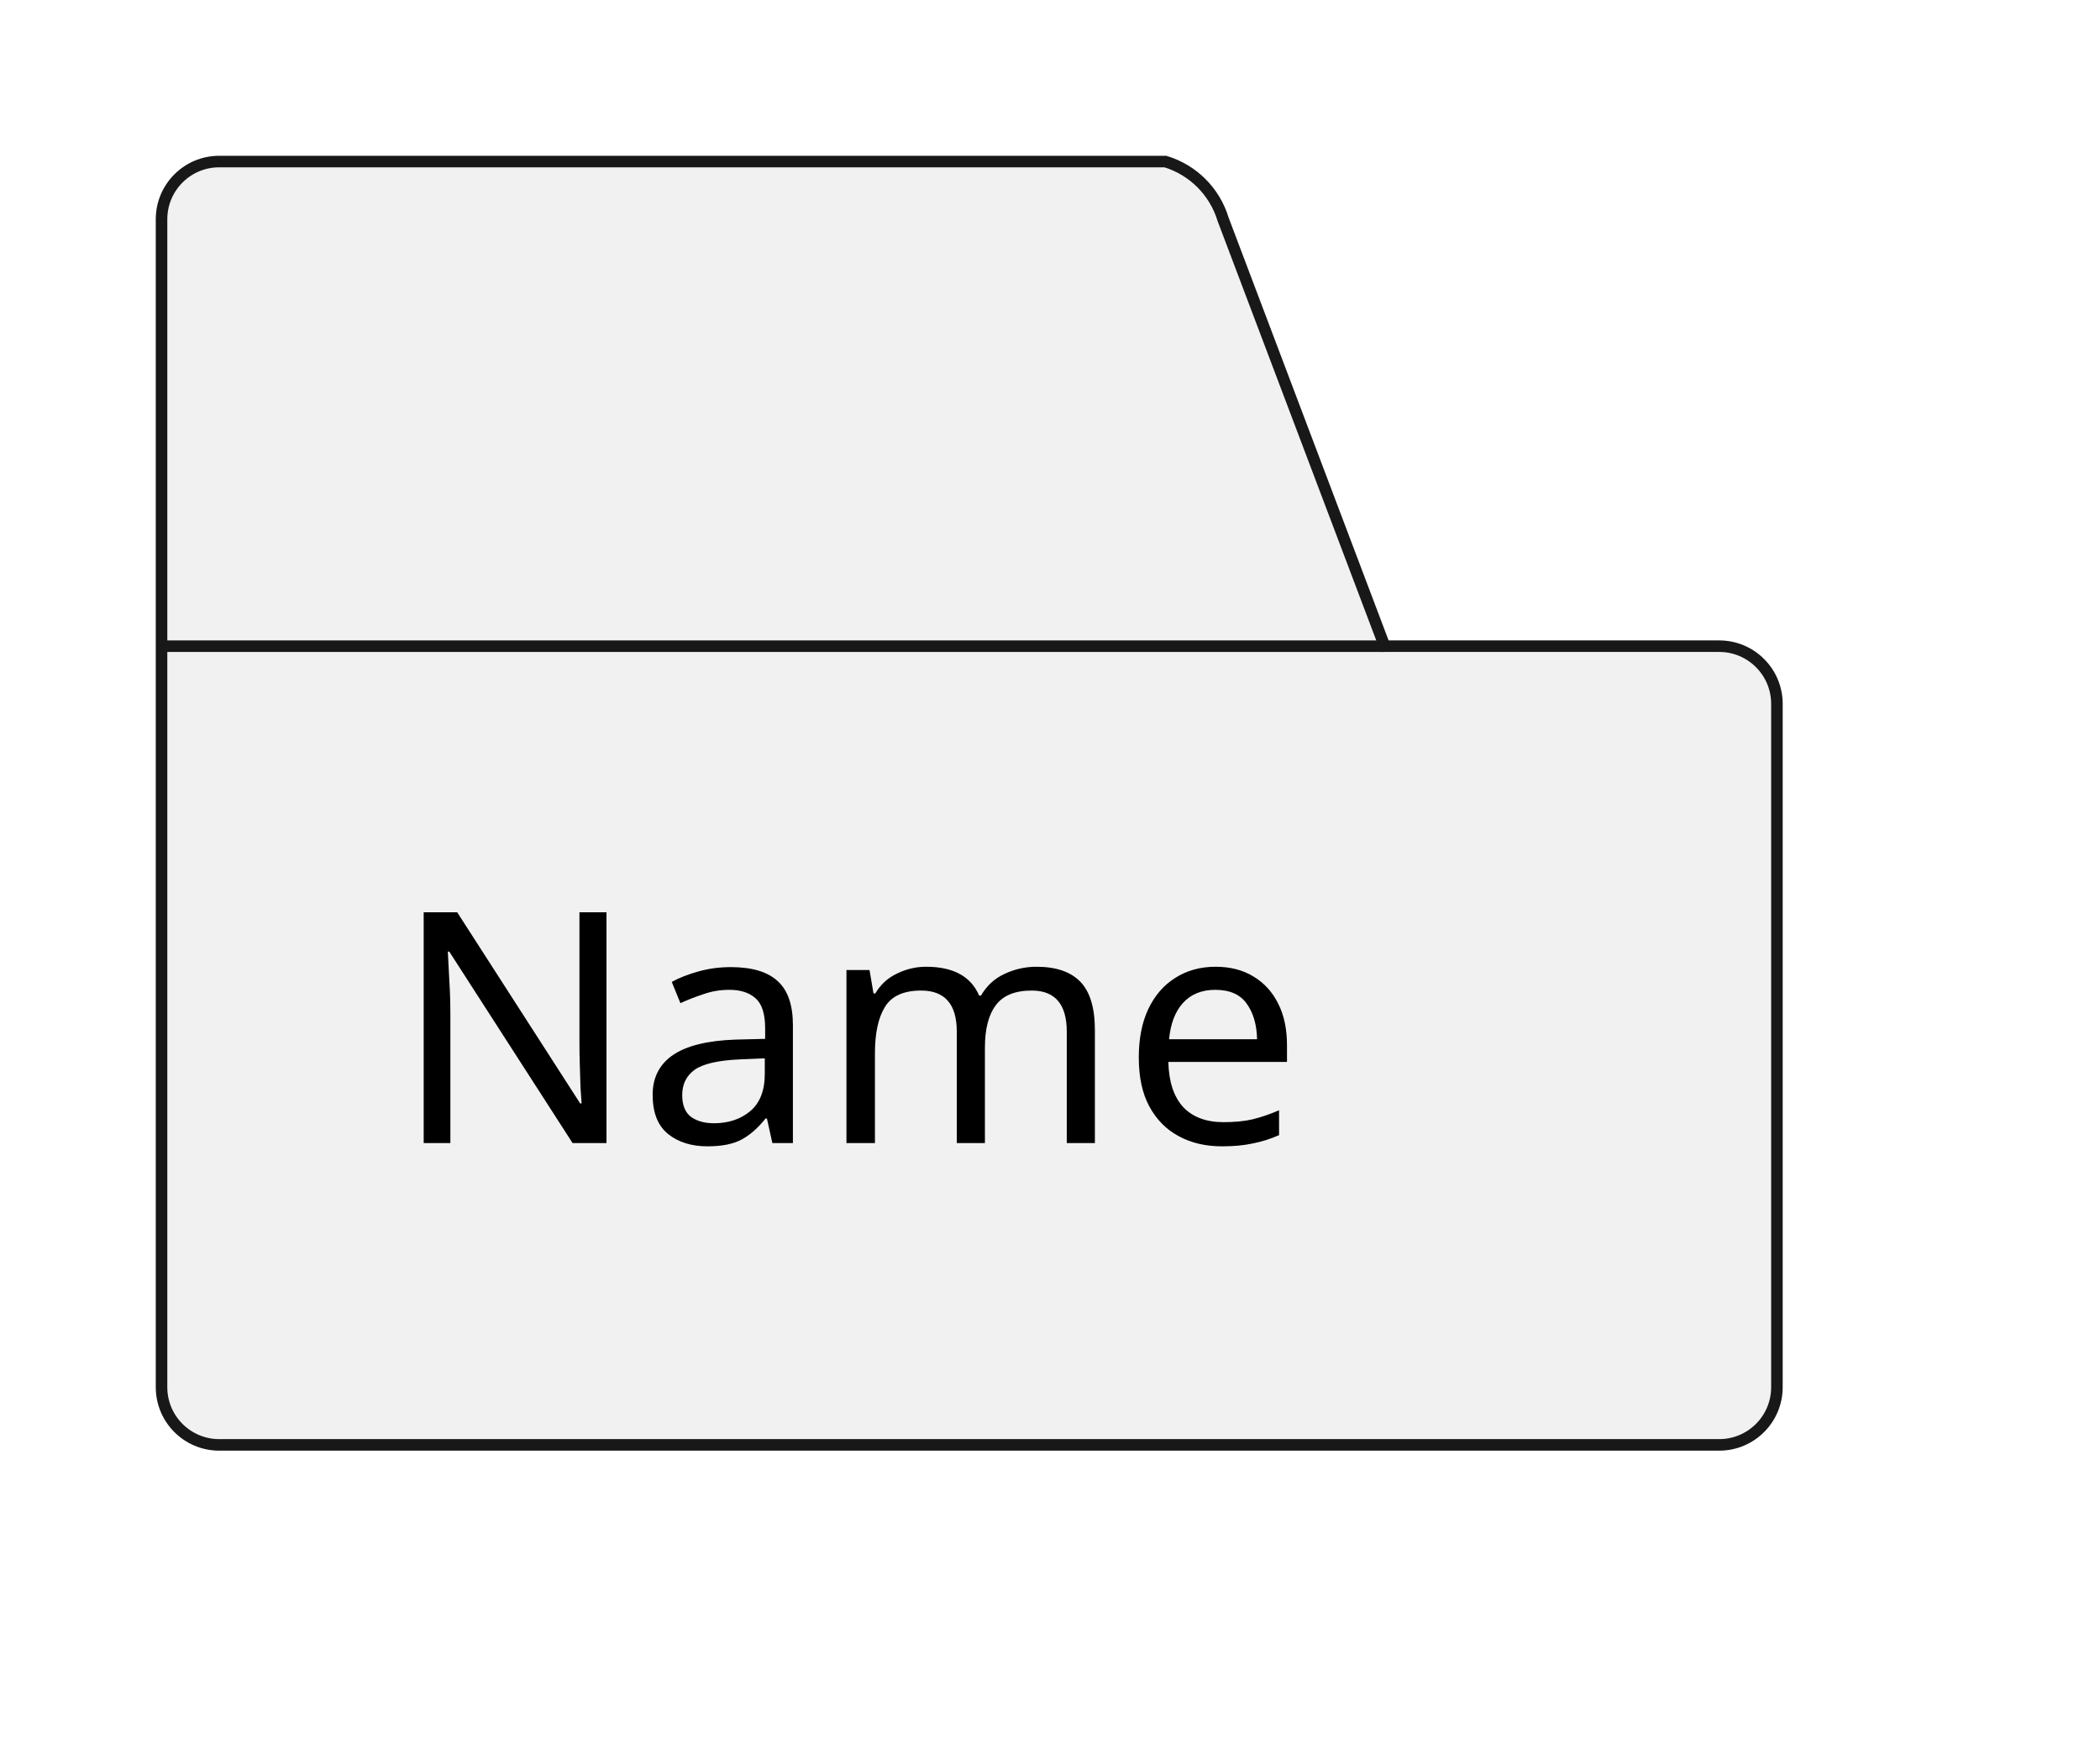
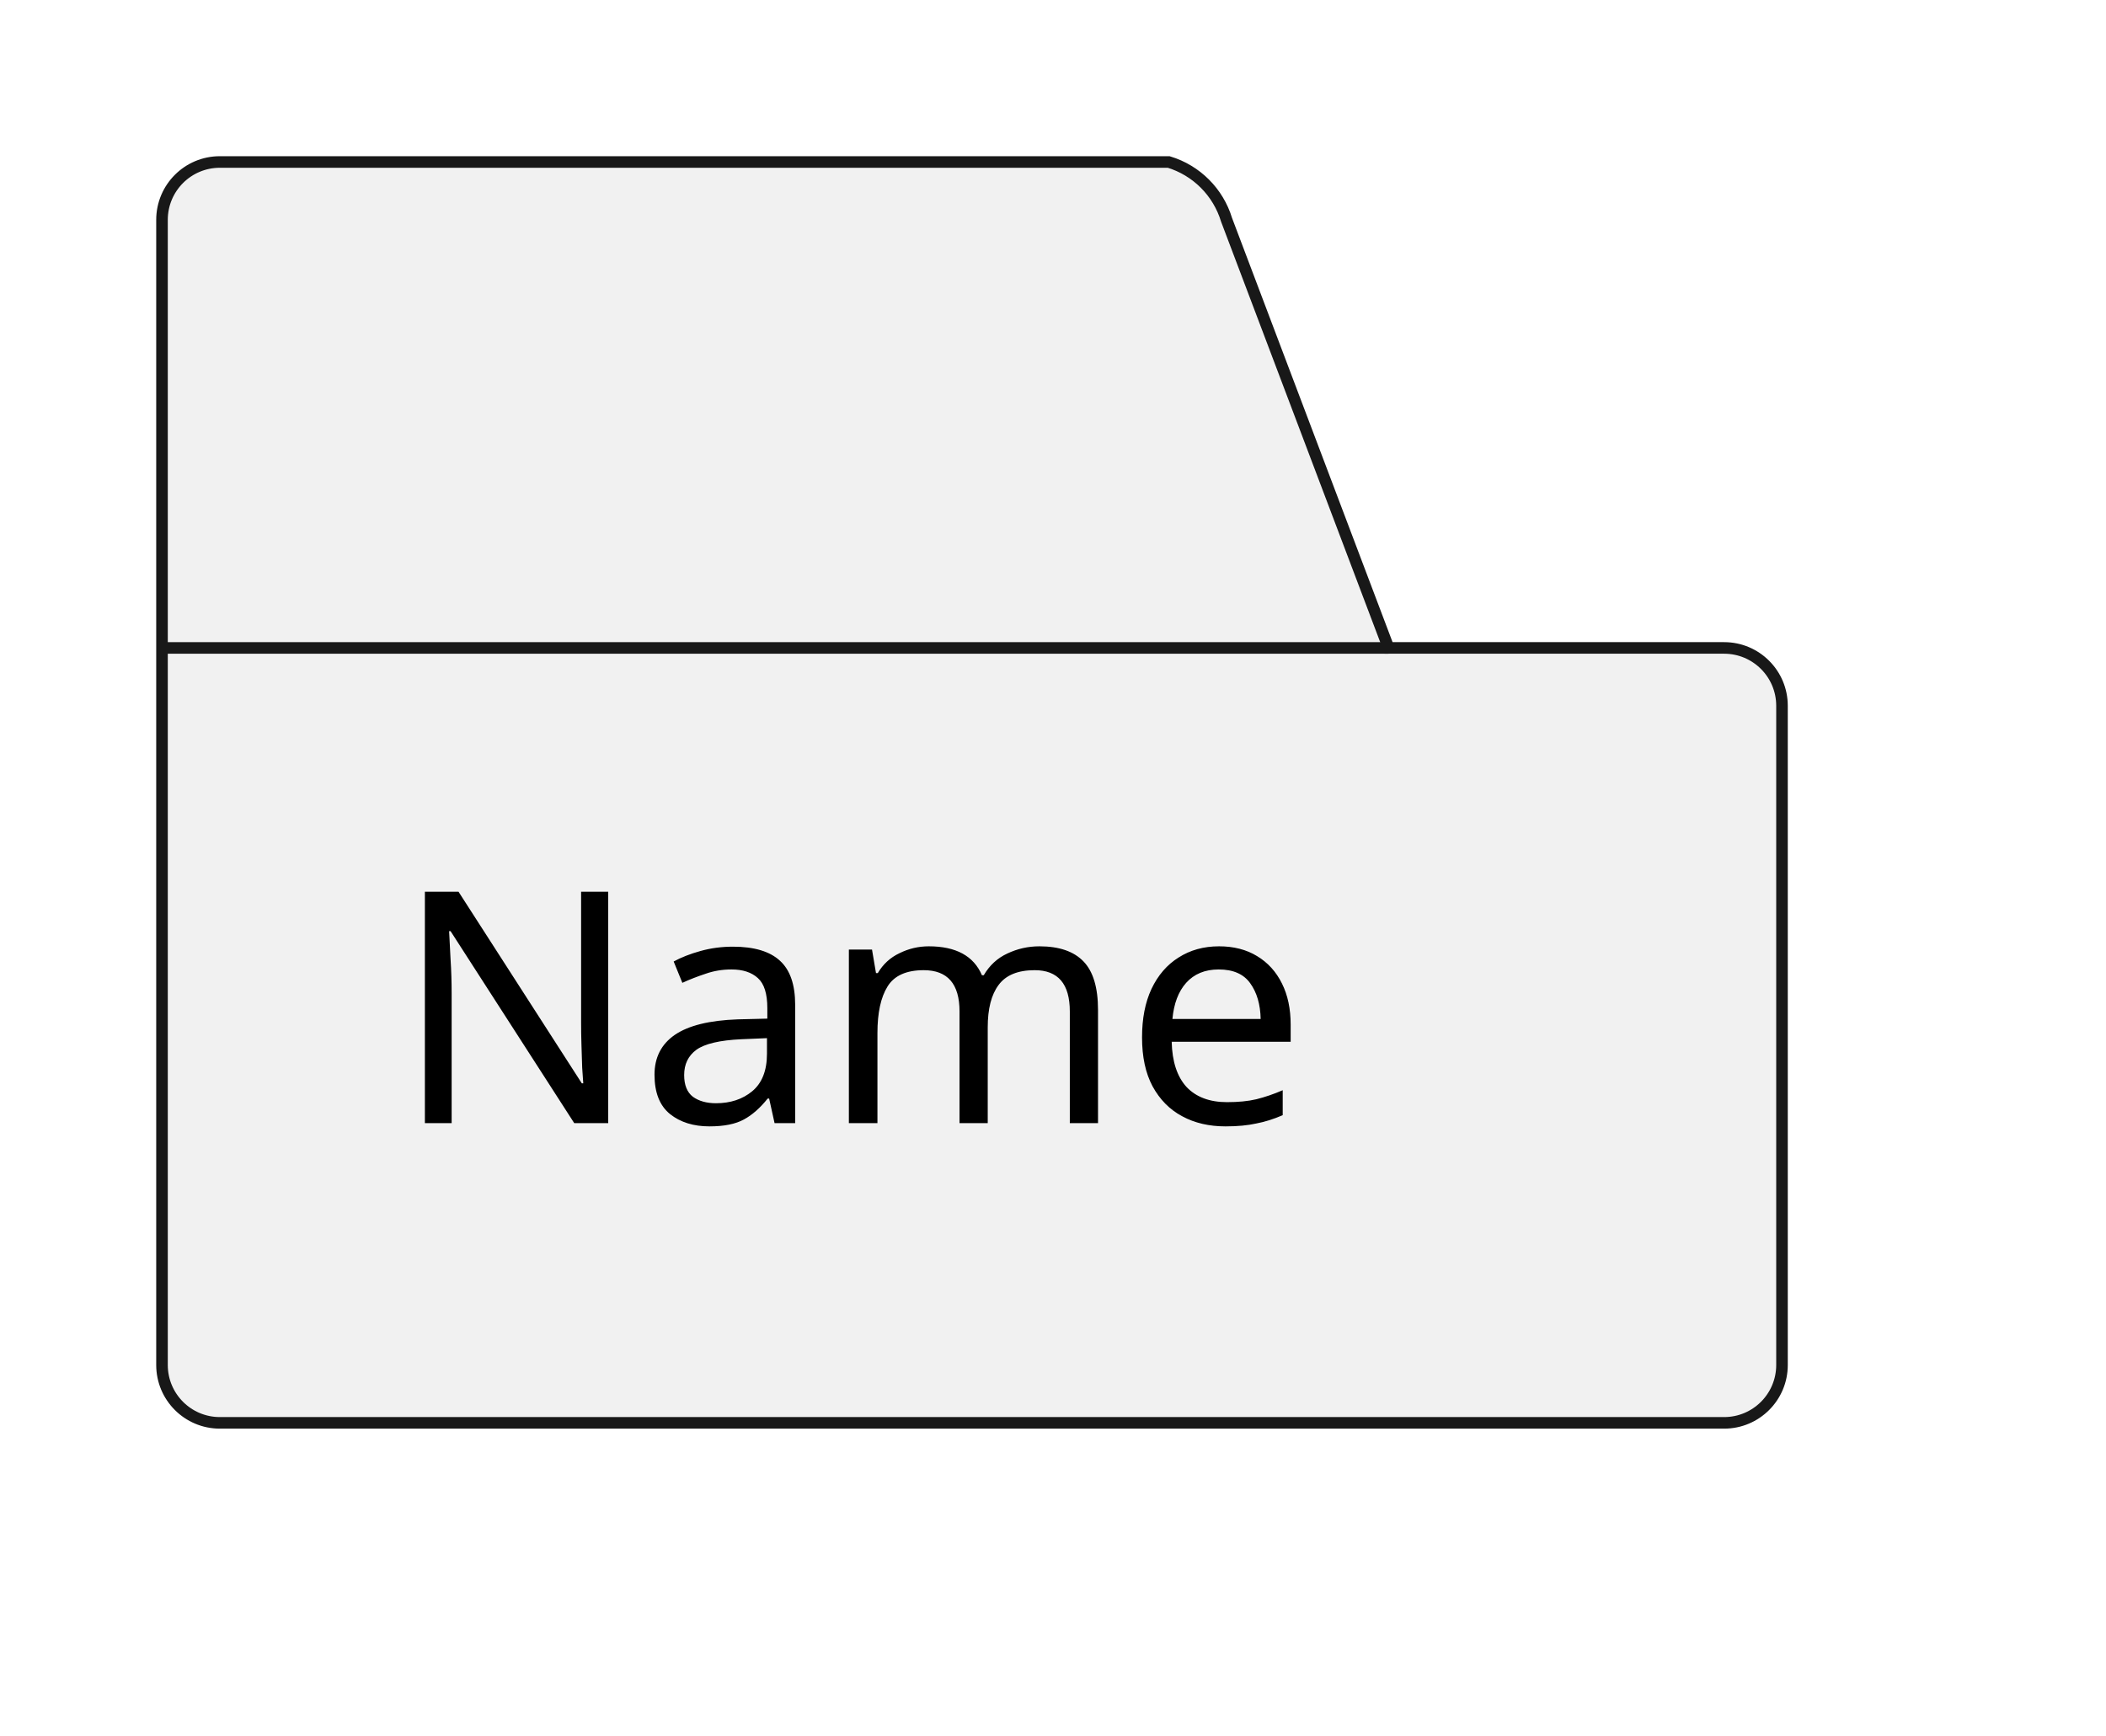
- <svg xmlns="http://www.w3.org/2000/svg" contentStyleType="text/css" height="76px" preserveAspectRatio="none" style="width:91px;height:76px;background:#FFFFFF;" version="1.1" viewBox="0 0 91 76" width="91px" zoomAndPan="magnify">
+ <svg xmlns="http://www.w3.org/2000/svg" contentStyleType="text/css" height="75px" preserveAspectRatio="none" style="width:91px;height:75px;background:#00000000;" version="1.1" viewBox="0 0 91 75" width="91px" zoomAndPan="magnify">
  <defs />
  <g>
    <g id="elem_Name">
-       <path d="M9.5,7 L50.5,7 A3.75,3.75 0 0 1 53,9.5 L60,28 L74.5,28 A2.5,2.5 0 0 1 77,30.5 L77,60.109 A2.5,2.5 0 0 1 74.5,62.609 L9.5,62.609 A2.5,2.5 0 0 1 7,60.109 L7,9.5 A2.5,2.5 0 0 1 9.5,7 " fill="#F1F1F1" style="stroke:#181818;stroke-width:0.5;" />
+       <path d="M9.5,7 L50.5,7 A3.75,3.75 0 0 1 53,9.5 L60,28 L74.5,28 A2.5,2.5 0 0 1 77,30.5 L77,58.988 A2.5,2.5 0 0 1 74.5,61.488 L9.5,61.488 A2.5,2.5 0 0 1 7,58.988 L7,9.5 A2.5,2.5 0 0 1 9.5,7 " fill="#F1F1F1" style="stroke:#181818;stroke-width:0.5;" />
      <line style="stroke:#181818;stroke-width:0.5;" x1="7" x2="60" y1="28" y2="28" />
-       <text fill="#000000" font-family="sans-serif" font-size="14" lengthAdjust="spacing" textLength="36" x="17" y="49.533">Name</text>
+       <text fill="#000000" font-family="sans-serif" font-size="14" lengthAdjust="spacing" textLength="39" x="17" y="48.535">Name</text>
    </g>
  </g>
</svg>
